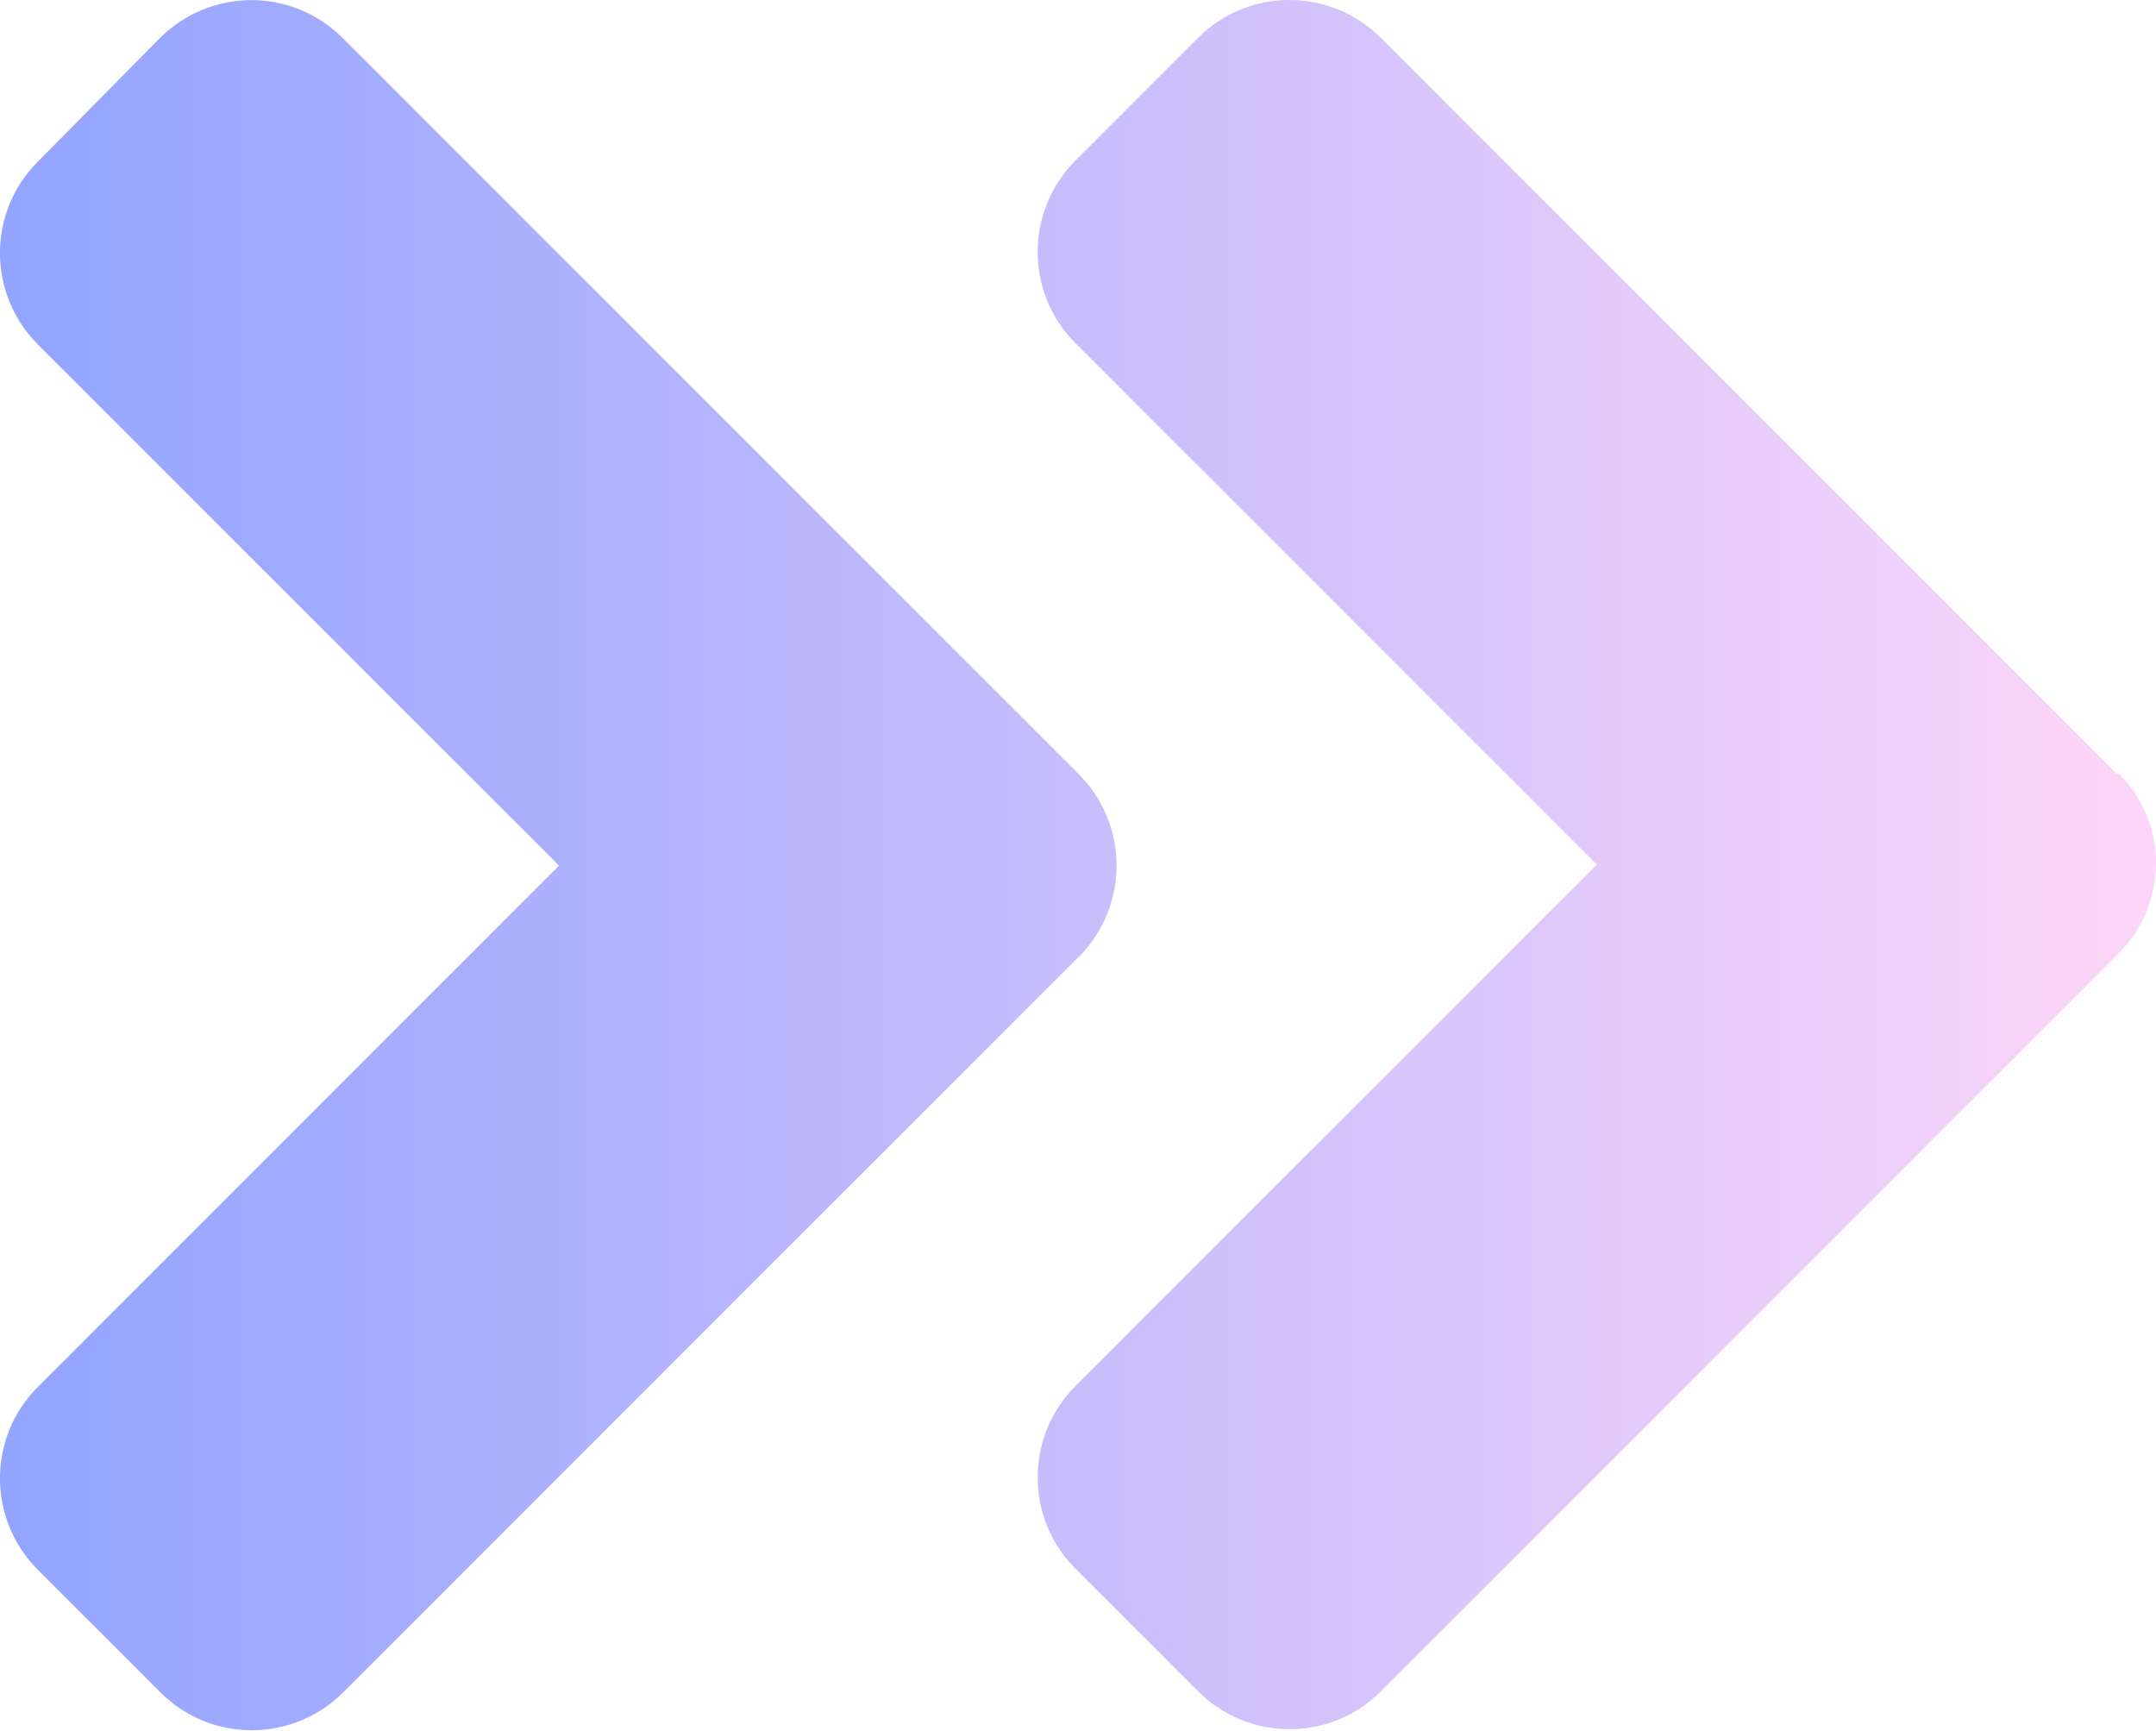
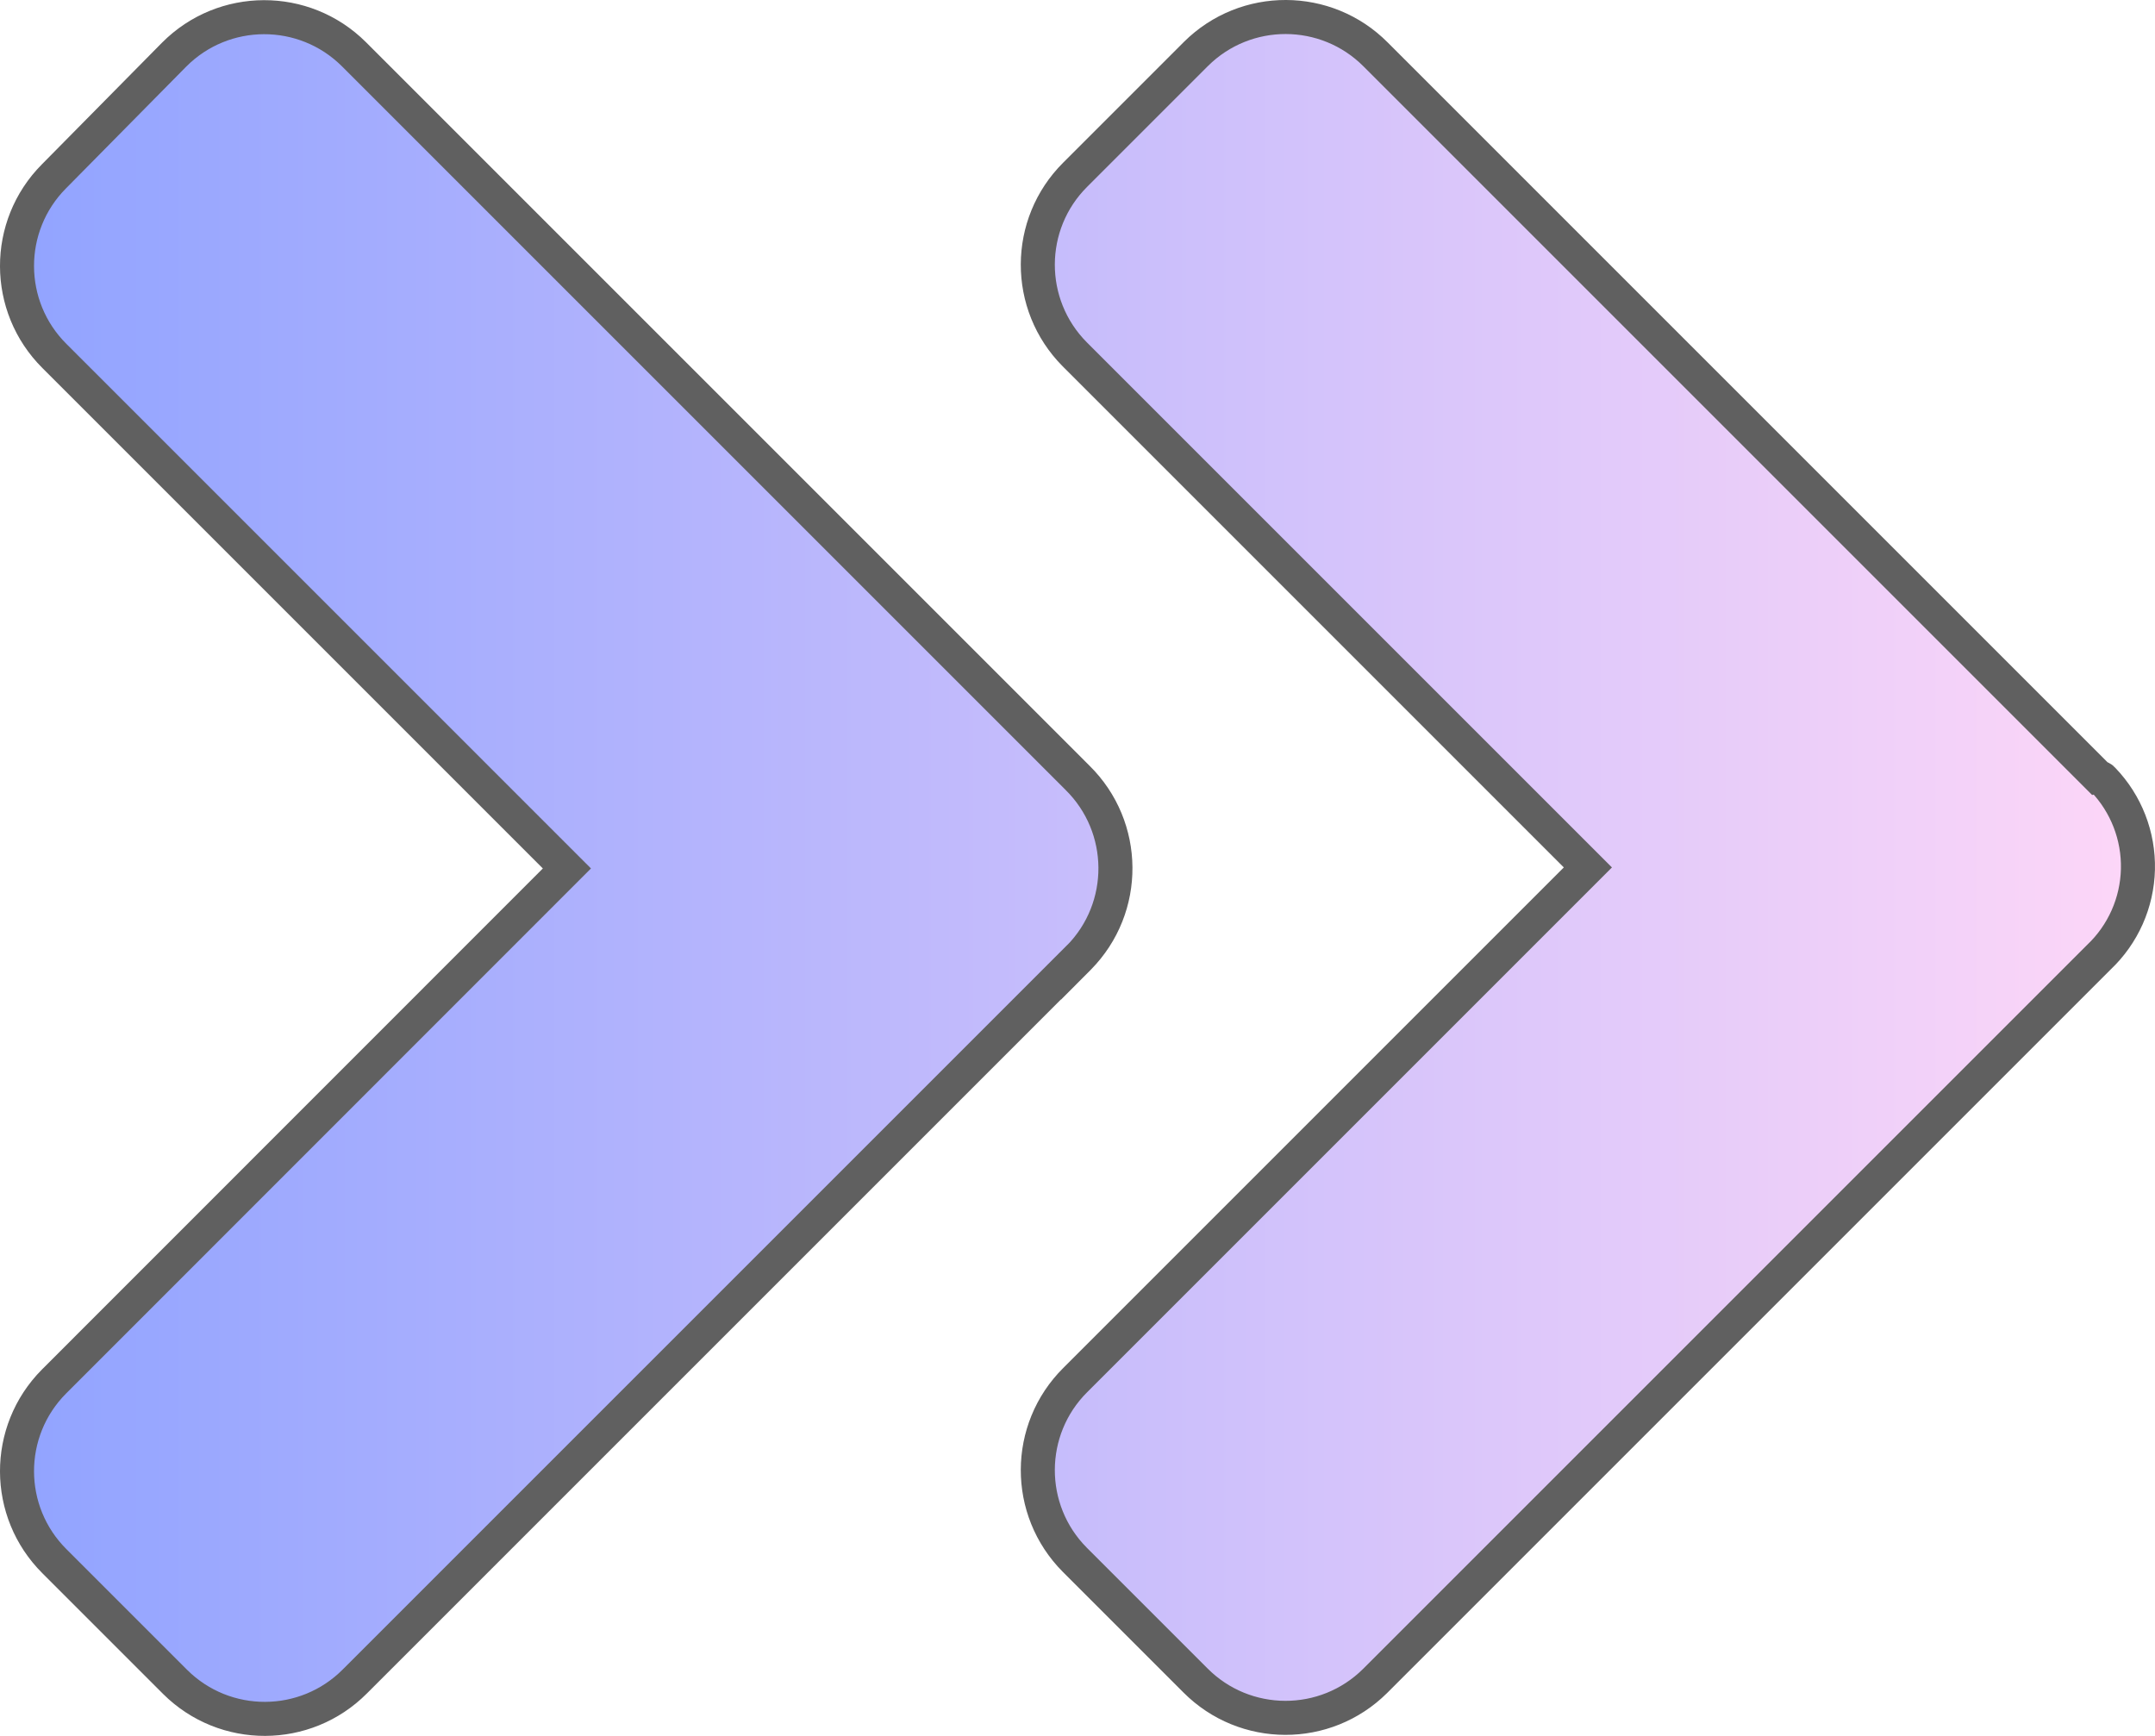
- <svg xmlns="http://www.w3.org/2000/svg" id="Layer_1" data-name="Layer 1" viewBox="0 0 124.62 100">
+ <svg xmlns="http://www.w3.org/2000/svg" width="126.624" height="102.002" viewBox="0 0 126.624 102.002">
  <defs>
-     <style>
-       .cls-1 {
-         fill: url(#linear-gradient);
-         stroke-width: 0px;
-       }
-     </style>
-     <linearGradient id="linear-gradient" x1="0" y1="50" x2="124.62" y2="50" gradientUnits="userSpaceOnUse">
+     <linearGradient id="linear-gradient" y1="0.5" x2="1" y2="0.5" gradientUnits="objectBoundingBox">
      <stop offset="0" stop-color="#92a4ff" />
      <stop offset="1" stop-color="#fcd6f8" />
    </linearGradient>
  </defs>
-   <path id="Icon_awesome-angle-double-right" data-name="Icon awesome-angle-double-right" class="cls-1" d="m62.34,55.31l-42.49,42.49c-2.91,2.92-7.64,2.94-10.56.03-.01-.01-.02-.02-.03-.03l-7.06-7.06c-2.92-2.91-2.94-7.64-.03-10.56.01-.01.02-.02.03-.03l30.11-30.12L2.2,19.92c-2.92-2.91-2.94-7.64-.03-10.56.01-.01.02-.02.03-.03l7.03-7.12c2.91-2.92,7.64-2.94,10.56-.03.01.01.02.02.03.03l42.49,42.49c2.94,2.9,2.98,7.63.08,10.57-.02.02-.03.03-.05.05h0Zm59.98-10.62L79.83,2.2c-2.91-2.92-7.64-2.94-10.56-.03-.01.01-.02.02-.03.03l-7.06,7.06c-2.92,2.91-2.94,7.64-.03,10.56.01.01.02.02.03.03l30.12,30.12-30.12,30.12c-2.92,2.91-2.94,7.64-.03,10.56.01.01.02.02.03.03l7.06,7.06c2.91,2.92,7.64,2.94,10.56.03.01-.01.02-.02.03-.03l42.49-42.49c2.95-2.85,3.1-7.49.25-10.44-.06-.06-.12-.13-.25-.12h0Z" />
+   <path id="Icon_awesome-angle-double-right" data-name="Icon awesome-angle-double-right" d="M62.34,55.31,19.85,97.8a7.469,7.469,0,0,1-10.56.03l-.03-.03L2.2,90.74a7.469,7.469,0,0,1-.03-10.56l.03-.03L32.31,50.03,2.2,19.92A7.469,7.469,0,0,1,2.17,9.36l.03-.03L9.23,2.21a7.469,7.469,0,0,1,10.56-.03l.03.03L62.31,44.7a7.472,7.472,0,0,1,.08,10.57l-.05.05h0Zm59.98-10.62L79.83,2.2a7.469,7.469,0,0,0-10.56-.03l-.03.03L62.18,9.26a7.469,7.469,0,0,0-.03,10.56l.03.03L92.3,49.97,62.18,80.09a7.469,7.469,0,0,0-.03,10.56l.03.03,7.06,7.06a7.469,7.469,0,0,0,10.56.03l.03-.03,42.49-42.49a7.354,7.354,0,0,0,.25-10.44.29.29,0,0,0-.25-.12h0Z" transform="translate(1.001 1.001)" stroke="#606060" stroke-width="2" fill="url(#linear-gradient)" />
</svg>
